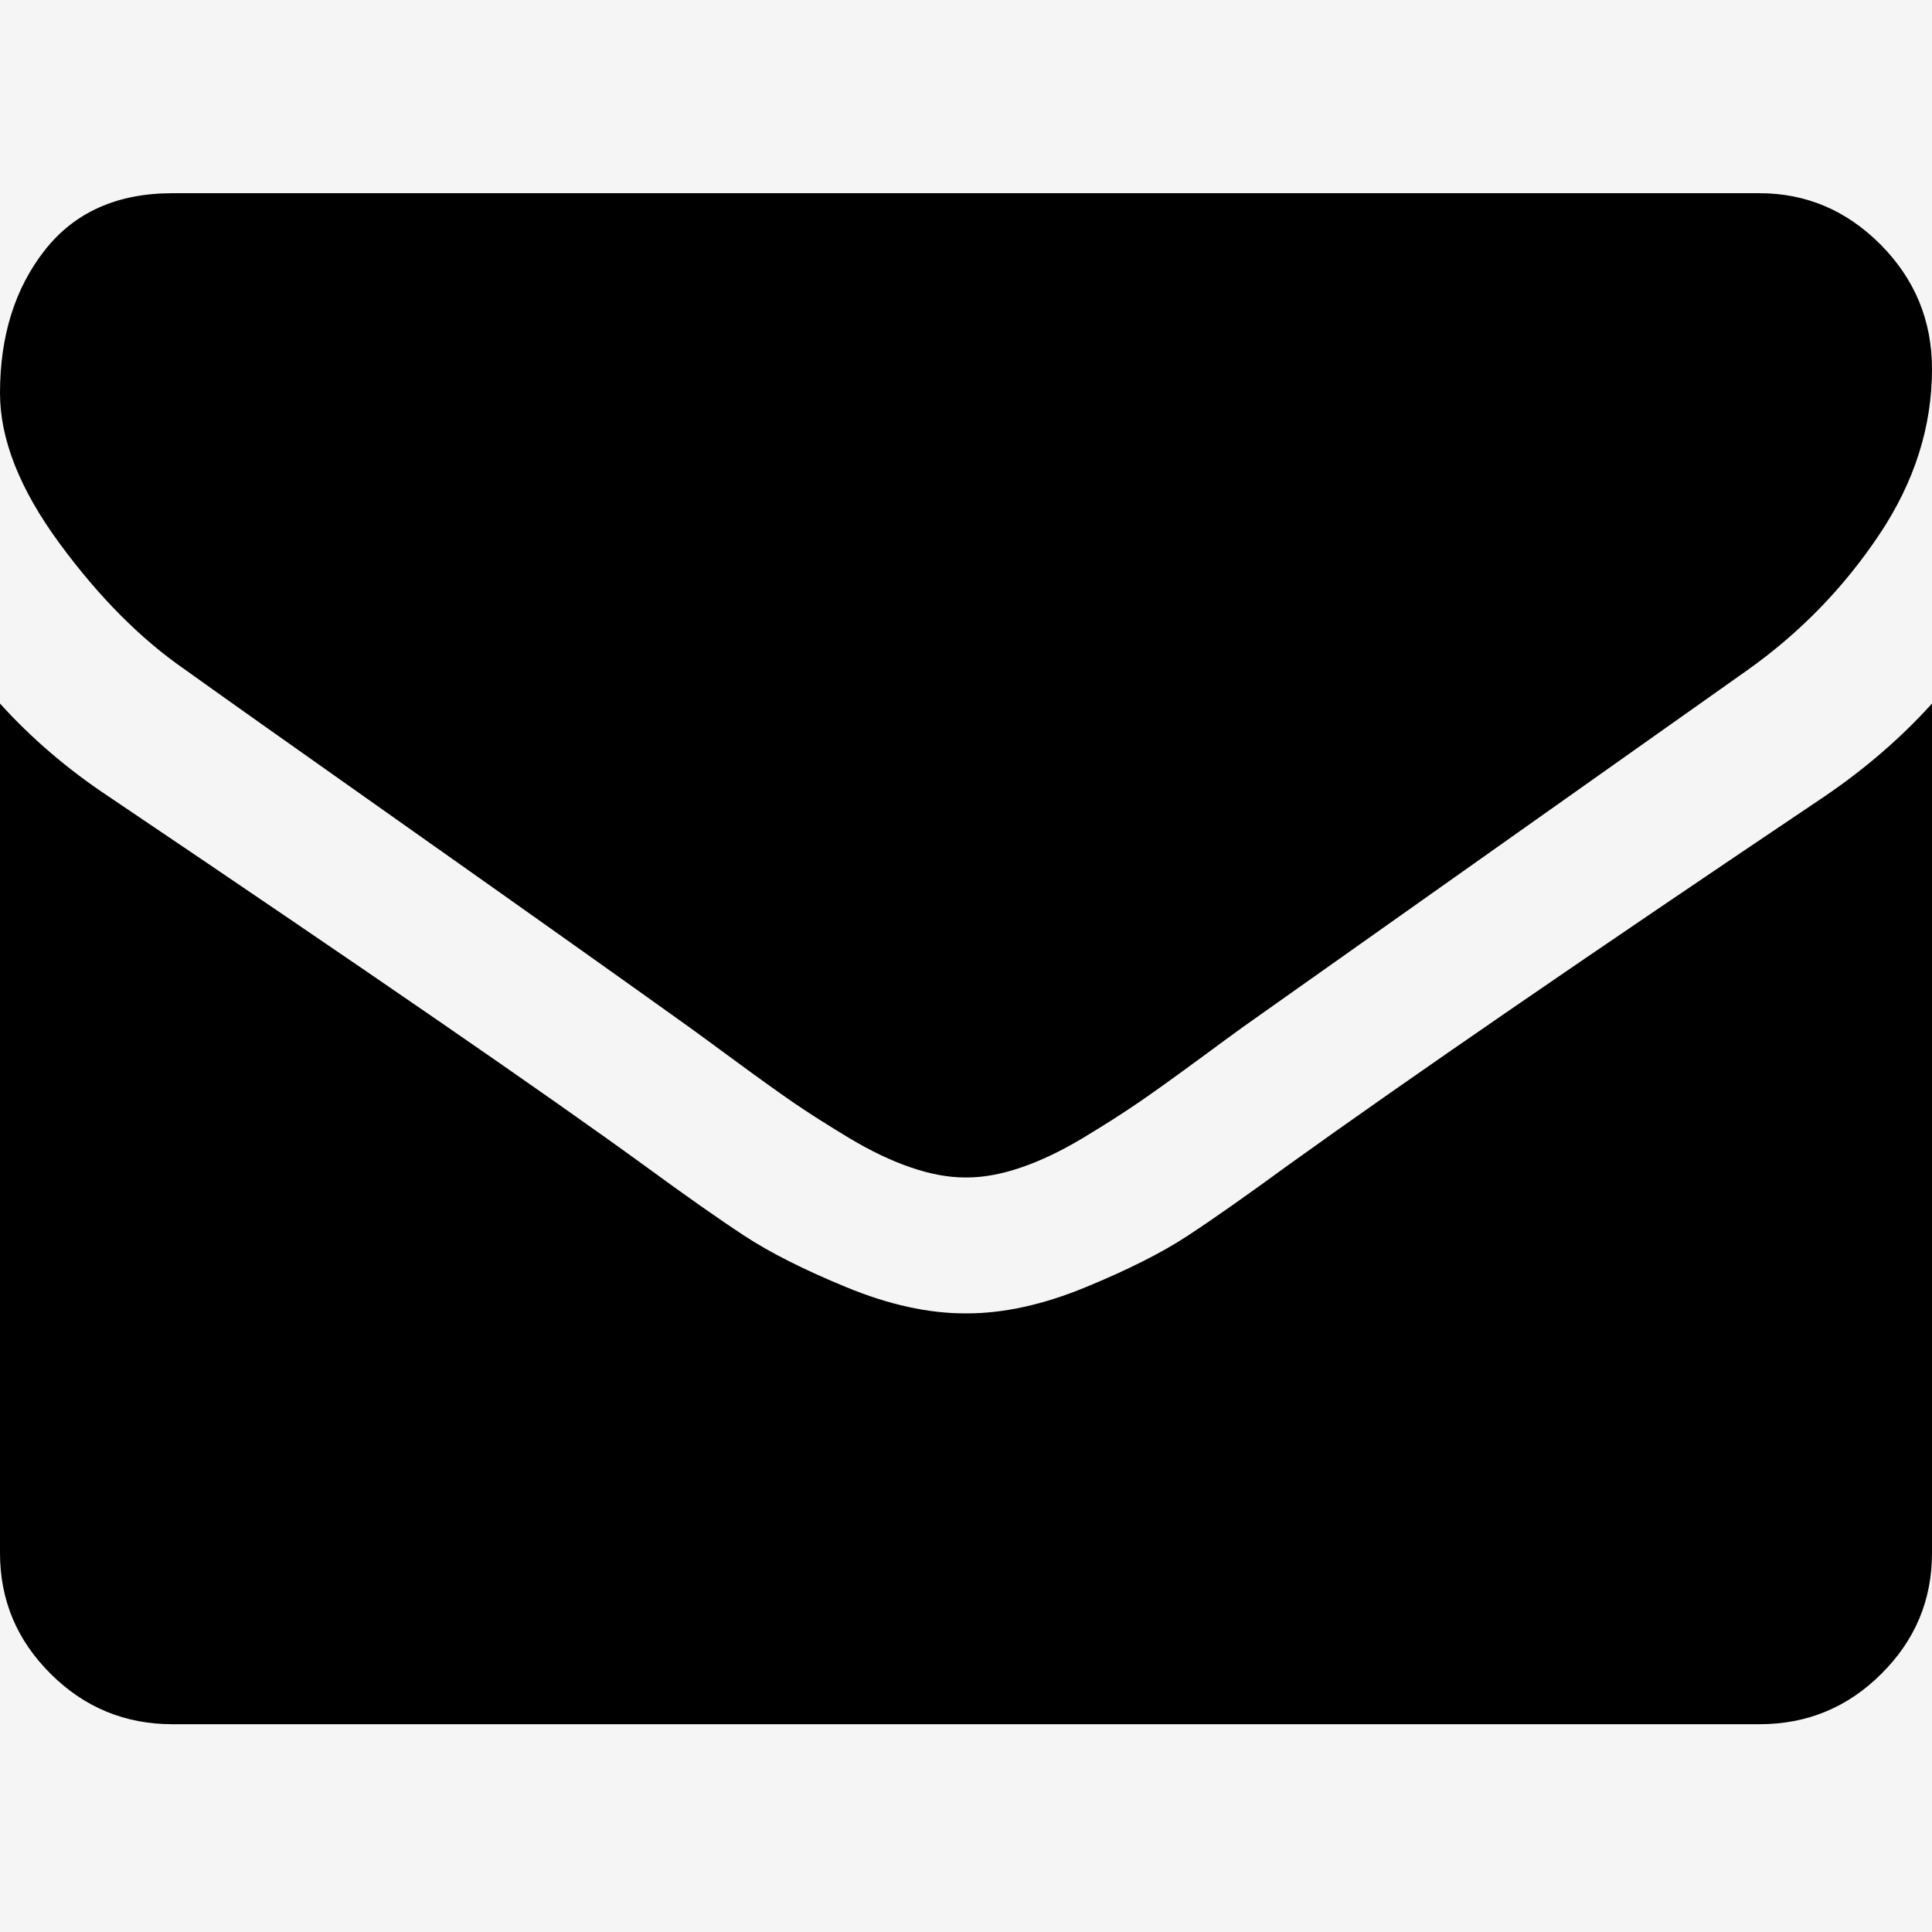
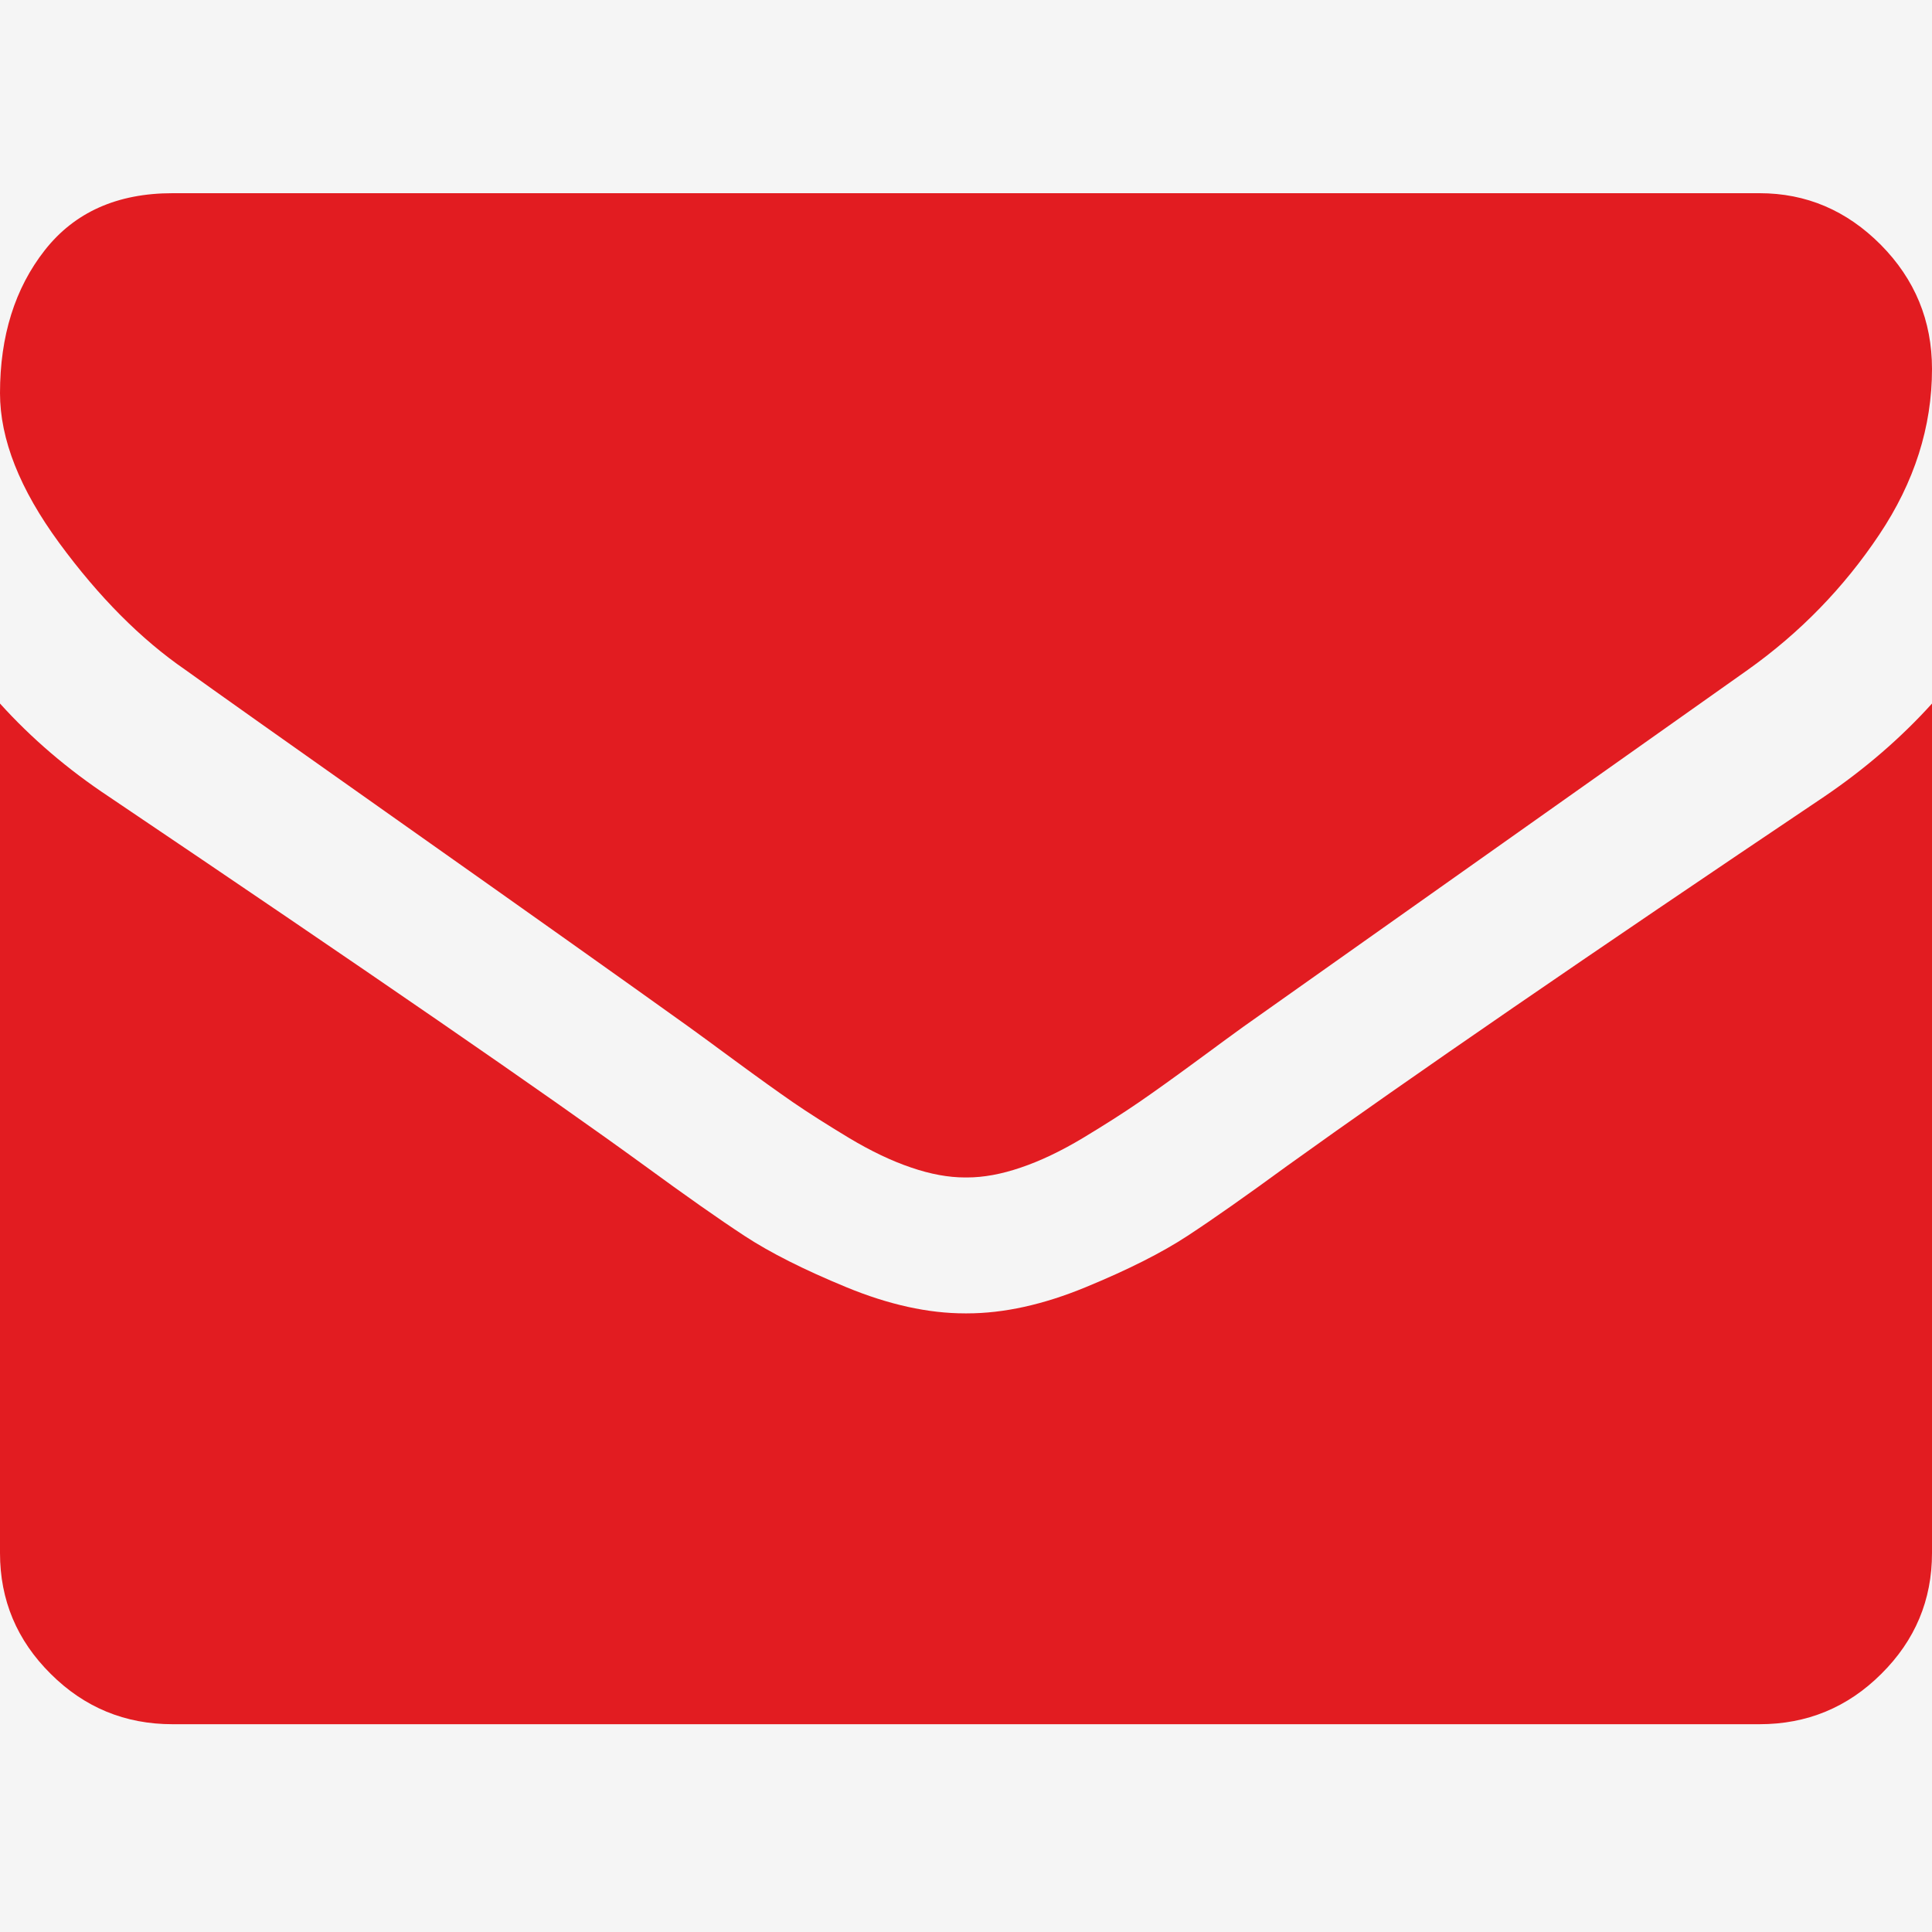
<svg xmlns="http://www.w3.org/2000/svg" width="20px" height="20px" viewBox="0 0 20 20" version="1.1">
  <defs />
  <g id="Page-1" stroke="none" stroke-width="1" fill="none" fill-rule="evenodd">
    <g id="Home" transform="translate(-753, -3423)">
      <g id="footer" transform="translate(0, 3317)">
        <g id="Group-3">
          <rect id="Rectangle-8" fill="#F5F5F5" x="0" y="0" width="1440" height="392" />
-           <g id="envelope" transform="translate(753, 108)" fill="#000000" fill-rule="nonzero">
+           <g id="envelope" transform="translate(753, 108)" fill="#E21C21" fill-rule="nonzero">
            <path d="M1.92,4.935 C2.173,5.117 2.935,5.658 4.208,6.556 C5.48,7.454 6.455,8.146 7.132,8.631 C7.206,8.684 7.364,8.8 7.606,8.978 C7.848,9.156 8.049,9.3 8.208,9.41 C8.368,9.52 8.562,9.643 8.789,9.78 C9.016,9.916 9.23,10.018 9.431,10.086 C9.632,10.155 9.818,10.189 9.989,10.189 L10,10.189 L10.011,10.189 C10.182,10.189 10.368,10.155 10.569,10.086 C10.77,10.018 10.984,9.916 11.211,9.78 C11.438,9.643 11.631,9.52 11.791,9.41 C11.951,9.3 12.152,9.156 12.394,8.978 C12.636,8.8 12.794,8.684 12.868,8.631 C13.553,8.146 15.294,6.914 18.092,4.935 C18.635,4.549 19.088,4.082 19.453,3.536 C19.818,2.991 20,2.418 20,1.82 C20,1.319 19.823,0.891 19.47,0.534 C19.116,0.178 18.698,0 18.214,0 L1.786,0 C1.213,0 0.772,0.197 0.463,0.591 C0.154,0.985 0,1.478 0,2.07 C0,2.547 0.205,3.065 0.614,3.622 C1.023,4.179 1.458,4.617 1.92,4.935 Z" id="Shape" />
            <path d="M18.884,6.247 C16.444,7.886 14.591,9.159 13.326,10.068 C12.902,10.378 12.558,10.62 12.294,10.793 C12.029,10.967 11.678,11.144 11.239,11.325 C10.8,11.506 10.391,11.596 10.011,11.596 L10,11.596 L9.989,11.596 C9.609,11.596 9.2,11.506 8.761,11.325 C8.322,11.144 7.971,10.967 7.706,10.793 C7.442,10.62 7.098,10.378 6.674,10.068 C5.67,9.337 3.821,8.063 1.127,6.247 C0.703,5.966 0.327,5.645 0,5.283 L0,14.077 C0,14.564 0.175,14.981 0.525,15.328 C0.874,15.676 1.295,15.849 1.786,15.849 L18.214,15.849 C18.705,15.849 19.126,15.676 19.475,15.328 C19.825,14.981 20,14.564 20,14.077 L20,5.283 C19.68,5.637 19.308,5.959 18.884,6.247 Z" id="Shape" />
          </g>
        </g>
      </g>
    </g>
  </g>
</svg>
